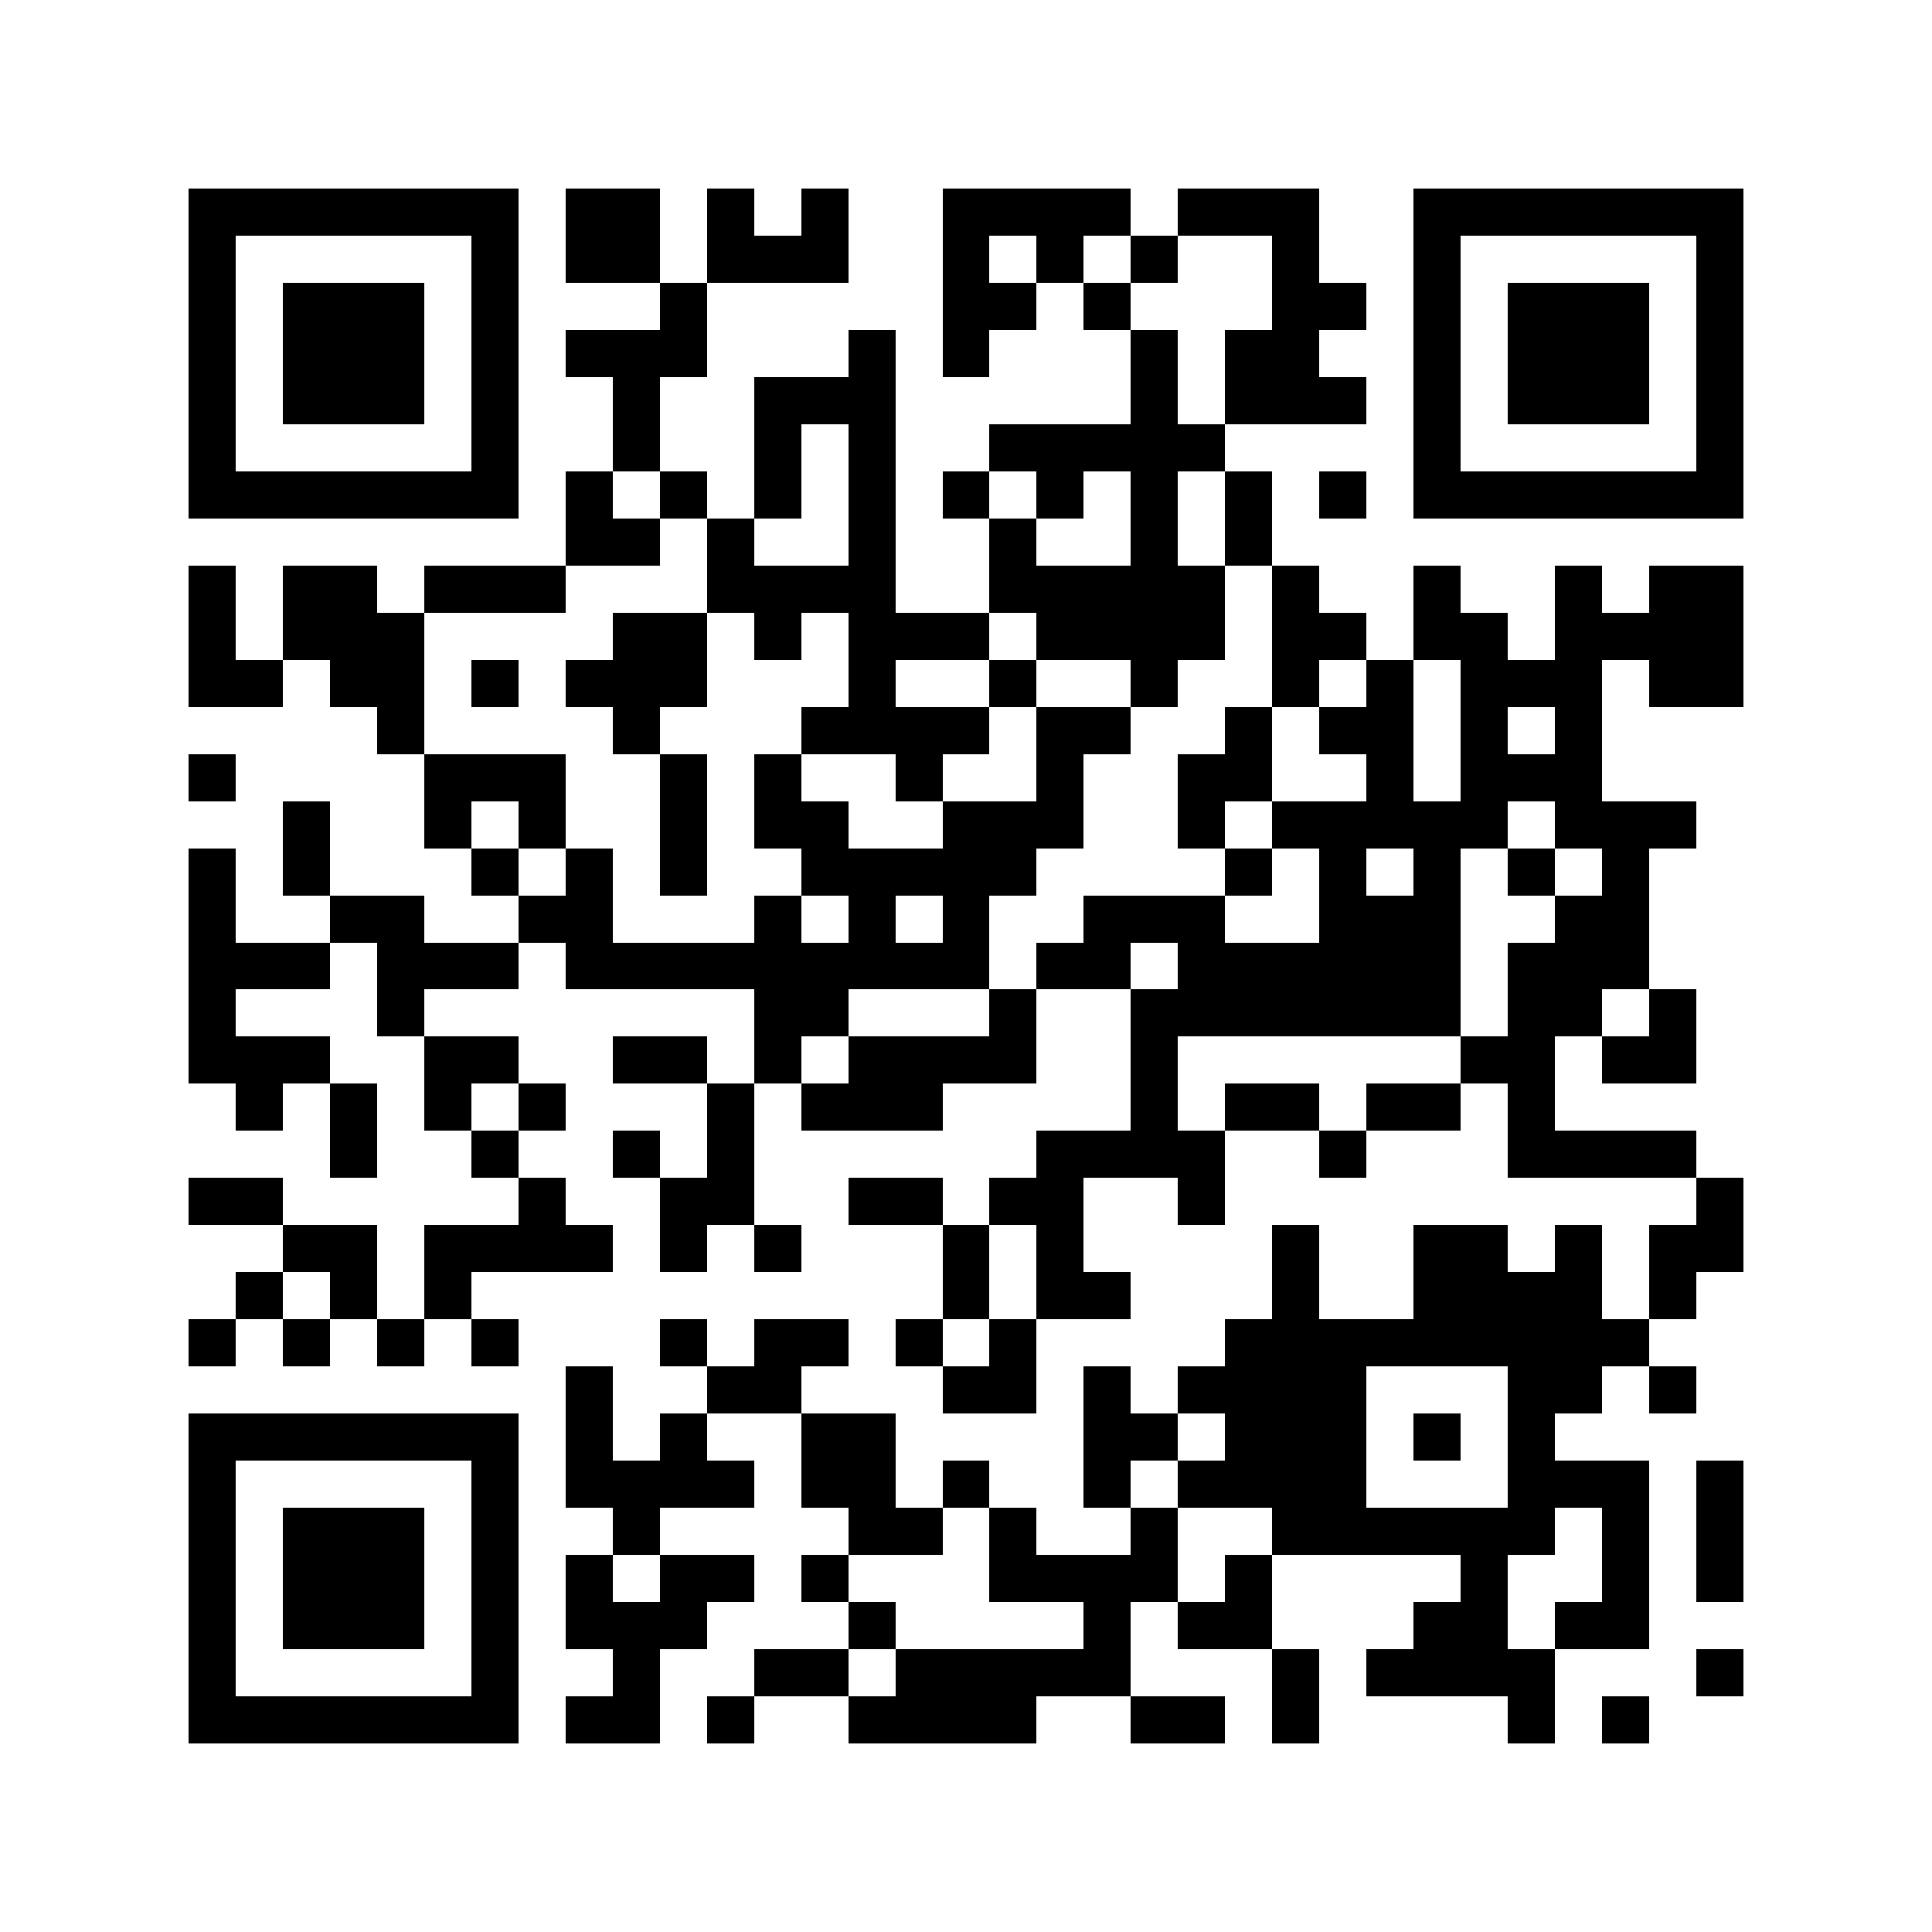
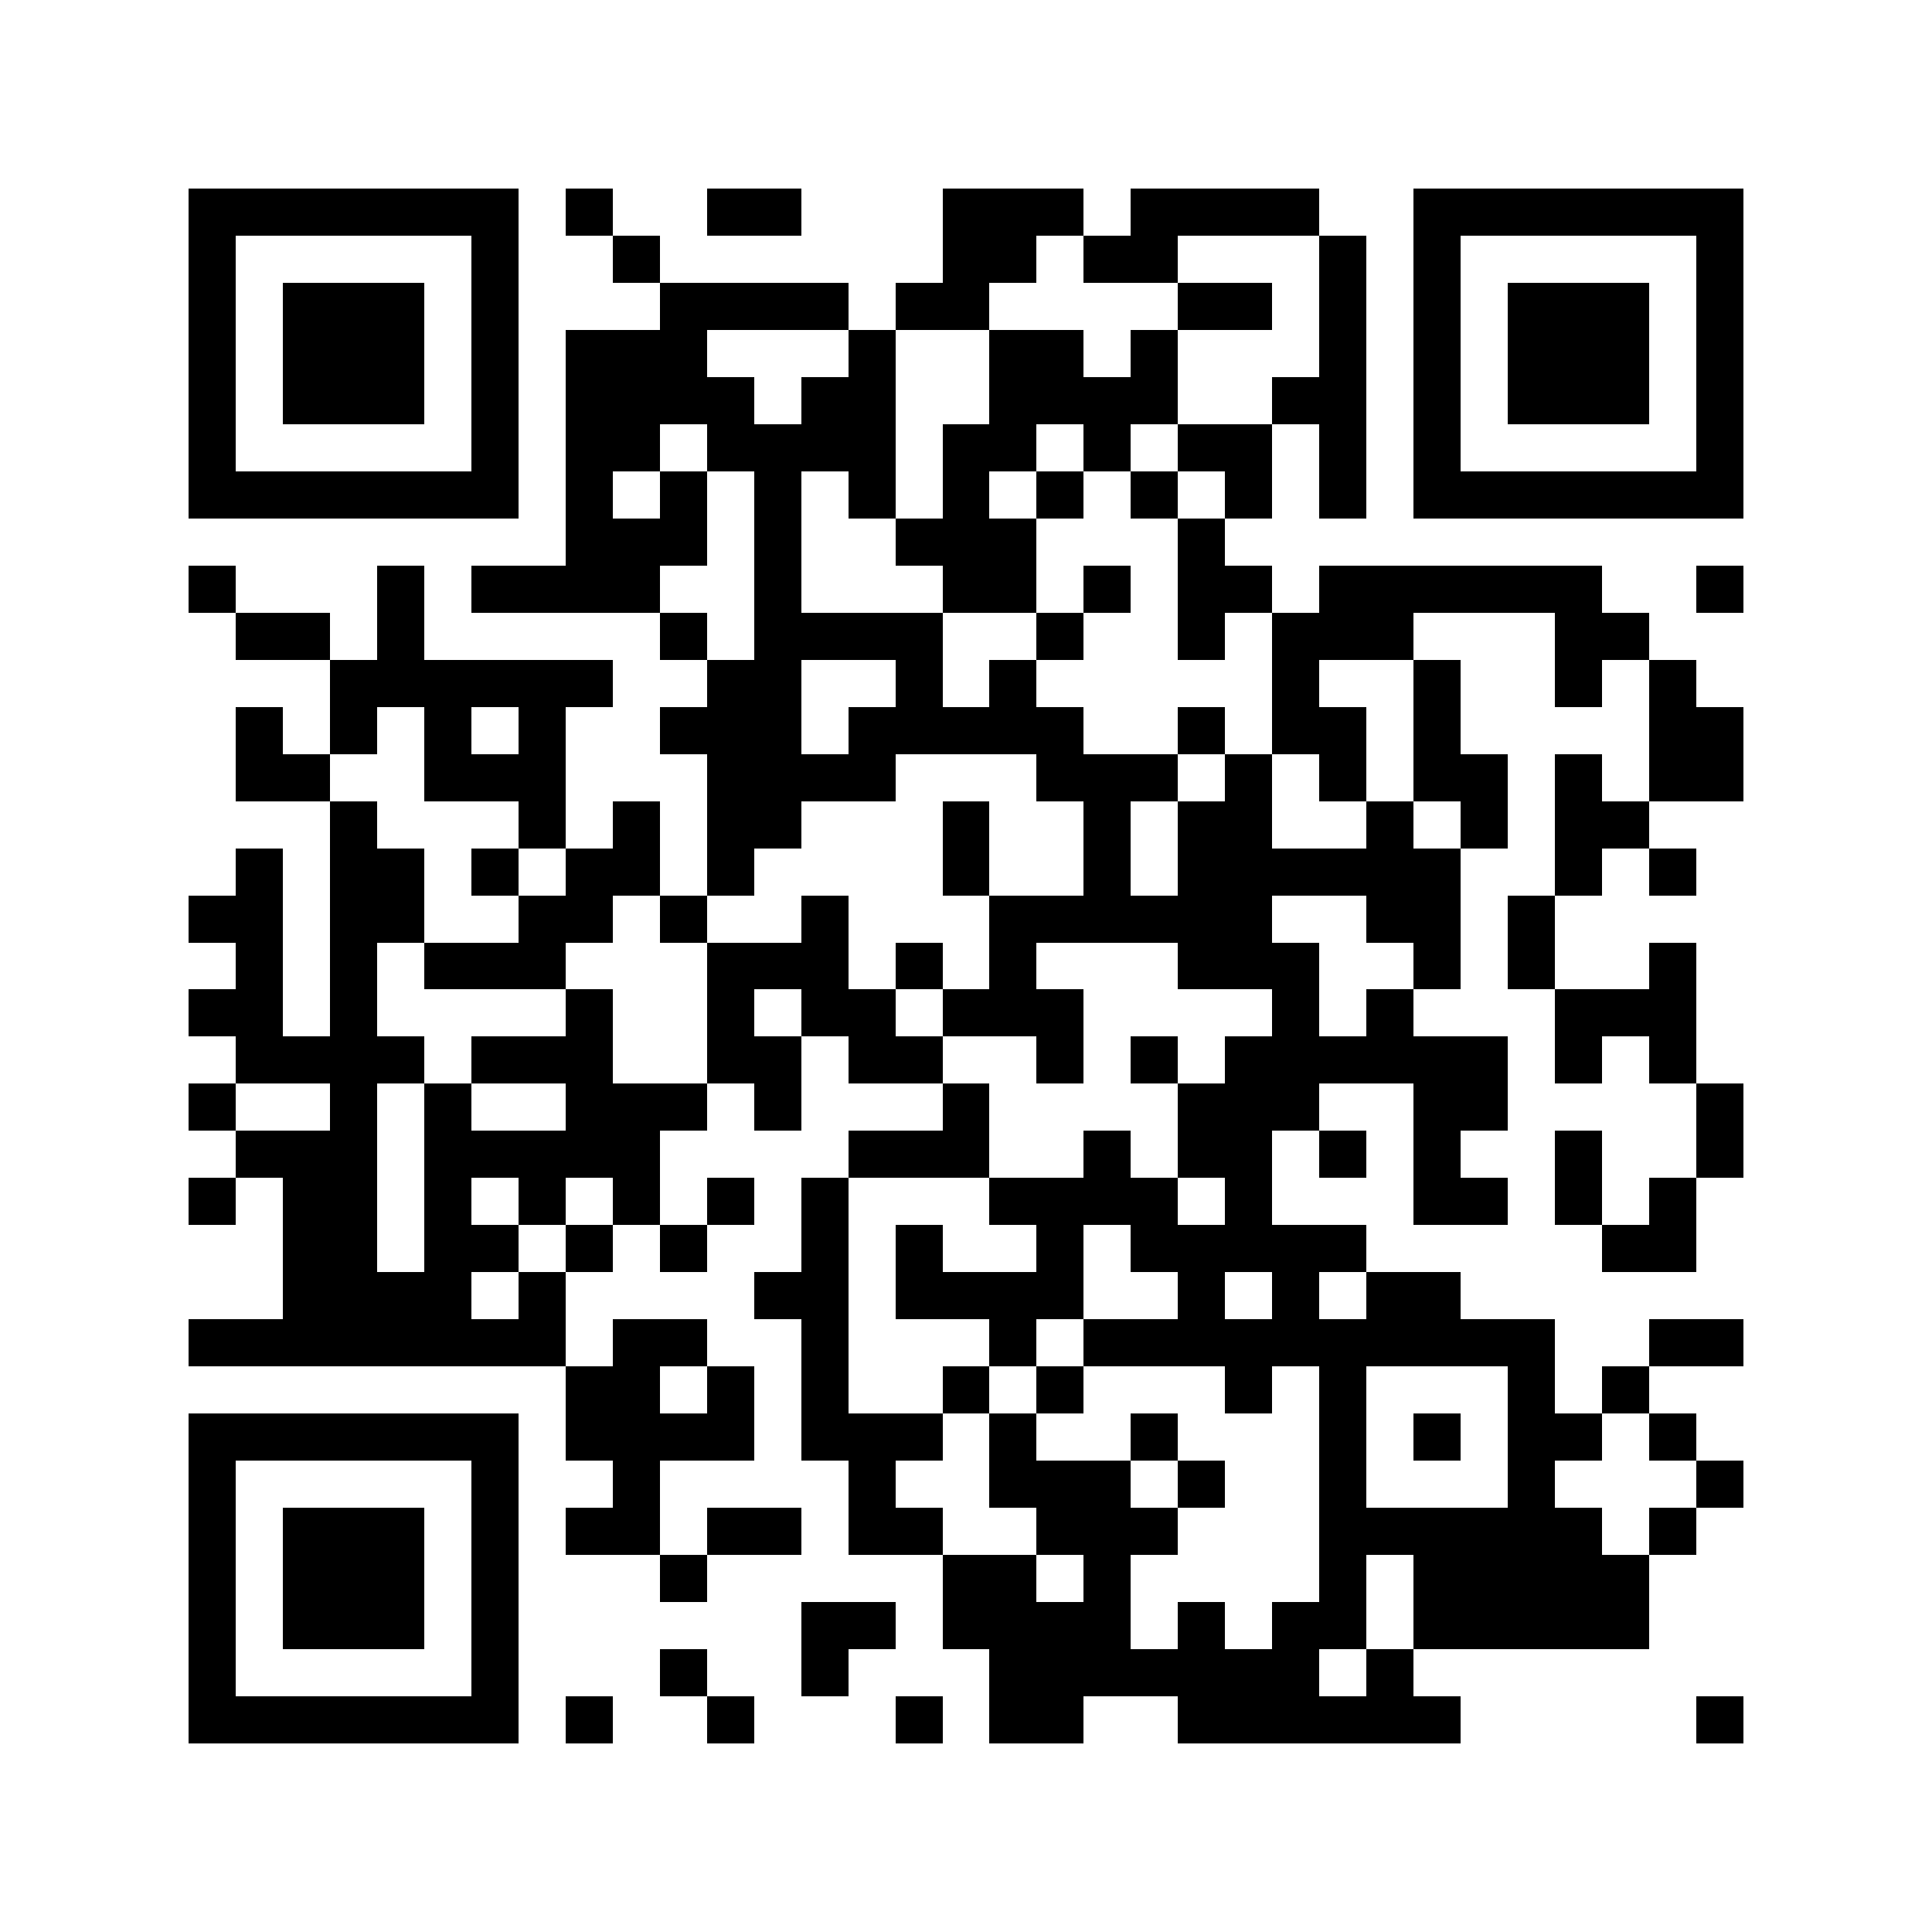
- <svg xmlns="http://www.w3.org/2000/svg" width="150" height="150" viewBox="0 0 41 41" shape-rendering="crispEdges">
-   <path fill="#ffffff" d="M0 0h41v41H0z" />
-   <path stroke="#000000" d="M4 4.5h7m1 0h2m1 0h1m1 0h1m2 0h4m1 0h3m2 0h7M4 5.5h1m5 0h1m1 0h2m1 0h3m2 0h1m1 0h1m1 0h1m2 0h1m2 0h1m5 0h1M4 6.5h1m1 0h3m1 0h1m3 0h1m5 0h2m1 0h1m3 0h2m1 0h1m1 0h3m1 0h1M4 7.5h1m1 0h3m1 0h1m1 0h3m3 0h1m1 0h1m3 0h1m1 0h2m2 0h1m1 0h3m1 0h1M4 8.5h1m1 0h3m1 0h1m2 0h1m2 0h3m5 0h1m1 0h3m1 0h1m1 0h3m1 0h1M4 9.5h1m5 0h1m2 0h1m2 0h1m1 0h1m2 0h5m4 0h1m5 0h1M4 10.5h7m1 0h1m1 0h1m1 0h1m1 0h1m1 0h1m1 0h1m1 0h1m1 0h1m1 0h1m1 0h7M12 11.5h2m1 0h1m2 0h1m2 0h1m2 0h1m1 0h1M4 12.5h1m1 0h2m1 0h3m3 0h4m2 0h5m1 0h1m2 0h1m2 0h1m1 0h2M4 13.5h1m1 0h3m4 0h2m1 0h1m1 0h3m1 0h4m1 0h2m1 0h2m1 0h4M4 14.5h2m1 0h2m1 0h1m1 0h3m3 0h1m2 0h1m2 0h1m2 0h1m1 0h1m1 0h3m1 0h2M8 15.5h1m4 0h1m3 0h4m1 0h2m2 0h1m1 0h2m1 0h1m1 0h1M4 16.5h1m4 0h3m2 0h1m1 0h1m2 0h1m2 0h1m2 0h2m2 0h1m1 0h3M6 17.5h1m2 0h1m1 0h1m2 0h1m1 0h2m2 0h3m2 0h1m1 0h5m1 0h3M4 18.5h1m1 0h1m3 0h1m1 0h1m1 0h1m2 0h5m4 0h1m1 0h1m1 0h1m1 0h1m1 0h1M4 19.5h1m2 0h2m2 0h2m3 0h1m1 0h1m1 0h1m2 0h3m2 0h3m2 0h2M4 20.5h3m1 0h3m1 0h9m1 0h2m1 0h6m1 0h3M4 21.5h1m3 0h1m7 0h2m3 0h1m2 0h7m1 0h2m1 0h1M4 22.5h3m2 0h2m2 0h2m1 0h1m1 0h4m2 0h1m6 0h2m1 0h2M5 23.5h1m1 0h1m1 0h1m1 0h1m3 0h1m1 0h3m4 0h1m1 0h2m1 0h2m1 0h1M7 24.5h1m2 0h1m2 0h1m1 0h1m6 0h4m2 0h1m3 0h4M4 25.5h2m5 0h1m2 0h2m2 0h2m1 0h2m2 0h1m10 0h1M6 26.5h2m1 0h4m1 0h1m1 0h1m3 0h1m1 0h1m4 0h1m2 0h2m1 0h1m1 0h2M5 27.5h1m1 0h1m1 0h1m10 0h1m1 0h2m3 0h1m2 0h4m1 0h1M4 28.5h1m1 0h1m1 0h1m1 0h1m3 0h1m1 0h2m1 0h1m1 0h1m4 0h9M12 29.5h1m2 0h2m3 0h2m1 0h1m1 0h4m3 0h2m1 0h1M4 30.5h7m1 0h1m1 0h1m2 0h2m4 0h2m1 0h3m1 0h1m1 0h1M4 31.5h1m5 0h1m1 0h4m1 0h2m1 0h1m2 0h1m1 0h4m3 0h3m1 0h1M4 32.5h1m1 0h3m1 0h1m2 0h1m4 0h2m1 0h1m2 0h1m2 0h6m1 0h1m1 0h1M4 33.5h1m1 0h3m1 0h1m1 0h1m1 0h2m1 0h1m3 0h4m1 0h1m4 0h1m2 0h1m1 0h1M4 34.5h1m1 0h3m1 0h1m1 0h3m3 0h1m4 0h1m1 0h2m3 0h2m1 0h2M4 35.5h1m5 0h1m2 0h1m2 0h2m1 0h5m3 0h1m1 0h4m3 0h1M4 36.5h7m1 0h2m1 0h1m2 0h4m2 0h2m1 0h1m4 0h1m1 0h1" />
+ <svg xmlns="http://www.w3.org/2000/svg" width="150" height="150" shape-rendering="crispEdges" viewBox="0 0 41 41" version="1.1">
+   <g id="QRcode">
+     <rect x="0" y="0" width="41" height="41" fill="#ffffff" />
+     <path style="stroke:#000000" transform="translate(4,4.5)" d="M0,0h1M1,0h1M2,0h1M3,0h1M4,0h1M5,0h1M6,0h1M8,0h1M11,0h1M12,0h1M16,0h1M17,0h1M18,0h1M20,0h1M21,0h1M22,0h1M23,0h1M26,0h1M27,0h1M28,0h1M29,0h1M30,0h1M31,0h1M32,0h1M0,1h1M6,1h1M9,1h1M16,1h1M17,1h1M19,1h1M20,1h1M24,1h1M26,1h1M32,1h1M0,2h1M2,2h1M3,2h1M4,2h1M6,2h1M10,2h1M11,2h1M12,2h1M13,2h1M15,2h1M16,2h1M21,2h1M22,2h1M24,2h1M26,2h1M28,2h1M29,2h1M30,2h1M32,2h1M0,3h1M2,3h1M3,3h1M4,3h1M6,3h1M8,3h1M9,3h1M10,3h1M14,3h1M17,3h1M18,3h1M20,3h1M24,3h1M26,3h1M28,3h1M29,3h1M30,3h1M32,3h1M0,4h1M2,4h1M3,4h1M4,4h1M6,4h1M8,4h1M9,4h1M10,4h1M11,4h1M13,4h1M14,4h1M17,4h1M18,4h1M19,4h1M20,4h1M23,4h1M24,4h1M26,4h1M28,4h1M29,4h1M30,4h1M32,4h1M0,5h1M6,5h1M8,5h1M9,5h1M11,5h1M12,5h1M13,5h1M14,5h1M16,5h1M17,5h1M19,5h1M21,5h1M22,5h1M24,5h1M26,5h1M32,5h1M0,6h1M1,6h1M2,6h1M3,6h1M4,6h1M5,6h1M6,6h1M8,6h1M10,6h1M12,6h1M14,6h1M16,6h1M18,6h1M20,6h1M22,6h1M24,6h1M26,6h1M27,6h1M28,6h1M29,6h1M30,6h1M31,6h1M32,6h1M8,7h1M9,7h1M10,7h1M12,7h1M15,7h1M16,7h1M17,7h1M21,7h1M0,8h1M4,8h1M6,8h1M7,8h1M8,8h1M9,8h1M12,8h1M16,8h1M17,8h1M19,8h1M21,8h1M22,8h1M24,8h1M25,8h1M26,8h1M27,8h1M28,8h1M29,8h1M32,8h1M1,9h1M2,9h1M4,9h1M10,9h1M12,9h1M13,9h1M14,9h1M15,9h1M18,9h1M21,9h1M23,9h1M24,9h1M25,9h1M29,9h1M30,9h1M3,10h1M4,10h1M5,10h1M6,10h1M7,10h1M8,10h1M11,10h1M12,10h1M15,10h1M17,10h1M23,10h1M26,10h1M29,10h1M31,10h1M1,11h1M3,11h1M5,11h1M7,11h1M10,11h1M11,11h1M12,11h1M14,11h1M15,11h1M16,11h1M17,11h1M18,11h1M21,11h1M23,11h1M24,11h1M26,11h1M31,11h1M32,11h1M1,12h1M2,12h1M5,12h1M6,12h1M7,12h1M11,12h1M12,12h1M13,12h1M14,12h1M18,12h1M19,12h1M20,12h1M22,12h1M24,12h1M26,12h1M27,12h1M29,12h1M31,12h1M32,12h1M3,13h1M7,13h1M9,13h1M11,13h1M12,13h1M16,13h1M19,13h1M21,13h1M22,13h1M25,13h1M27,13h1M29,13h1M30,13h1M1,14h1M3,14h1M4,14h1M6,14h1M8,14h1M9,14h1M11,14h1M16,14h1M19,14h1M21,14h1M22,14h1M23,14h1M24,14h1M25,14h1M26,14h1M29,14h1M31,14h1M0,15h1M1,15h1M3,15h1M4,15h1M7,15h1M8,15h1M10,15h1M13,15h1M17,15h1M18,15h1M19,15h1M20,15h1M21,15h1M22,15h1M25,15h1M26,15h1M28,15h1M1,16h1M3,16h1M5,16h1M6,16h1M7,16h1M11,16h1M12,16h1M13,16h1M15,16h1M17,16h1M21,16h1M22,16h1M23,16h1M26,16h1M28,16h1M31,16h1M0,17h1M1,17h1M3,17h1M8,17h1M11,17h1M13,17h1M14,17h1M16,17h1M17,17h1M18,17h1M23,17h1M25,17h1M29,17h1M30,17h1M31,17h1M1,18h1M2,18h1M3,18h1M4,18h1M6,18h1M7,18h1M8,18h1M11,18h1M12,18h1M14,18h1M15,18h1M18,18h1M20,18h1M22,18h1M23,18h1M24,18h1M25,18h1M26,18h1M27,18h1M29,18h1M31,18h1M0,19h1M3,19h1M5,19h1M8,19h1M9,19h1M10,19h1M12,19h1M16,19h1M21,19h1M22,19h1M23,19h1M26,19h1M27,19h1M32,19h1M1,20h1M2,20h1M3,20h1M5,20h1M6,20h1M7,20h1M8,20h1M9,20h1M14,20h1M15,20h1M16,20h1M19,20h1M21,20h1M22,20h1M24,20h1M26,20h1M29,20h1M32,20h1M0,21h1M2,21h1M3,21h1M5,21h1M7,21h1M9,21h1M11,21h1M13,21h1M17,21h1M18,21h1M19,21h1M20,21h1M22,21h1M26,21h1M27,21h1M29,21h1M31,21h1M2,22h1M3,22h1M5,22h1M6,22h1M8,22h1M10,22h1M13,22h1M15,22h1M18,22h1M20,22h1M21,22h1M22,22h1M23,22h1M24,22h1M30,22h1M31,22h1M2,23h1M3,23h1M4,23h1M5,23h1M7,23h1M12,23h1M13,23h1M15,23h1M16,23h1M17,23h1M18,23h1M21,23h1M23,23h1M25,23h1M26,23h1M0,24h1M1,24h1M2,24h1M3,24h1M4,24h1M5,24h1M6,24h1M7,24h1M9,24h1M10,24h1M13,24h1M17,24h1M19,24h1M20,24h1M21,24h1M22,24h1M23,24h1M24,24h1M25,24h1M26,24h1M27,24h1M28,24h1M31,24h1M32,24h1M8,25h1M9,25h1M11,25h1M13,25h1M16,25h1M18,25h1M22,25h1M24,25h1M28,25h1M30,25h1M0,26h1M1,26h1M2,26h1M3,26h1M4,26h1M5,26h1M6,26h1M8,26h1M9,26h1M10,26h1M11,26h1M13,26h1M14,26h1M15,26h1M17,26h1M20,26h1M24,26h1M26,26h1M28,26h1M29,26h1M31,26h1M0,27h1M6,27h1M9,27h1M14,27h1M17,27h1M18,27h1M19,27h1M21,27h1M24,27h1M28,27h1M32,27h1M0,28h1M2,28h1M3,28h1M4,28h1M6,28h1M8,28h1M9,28h1M11,28h1M12,28h1M14,28h1M15,28h1M18,28h1M19,28h1M20,28h1M24,28h1M25,28h1M26,28h1M27,28h1M28,28h1M29,28h1M31,28h1M0,29h1M2,29h1M3,29h1M4,29h1M6,29h1M10,29h1M16,29h1M17,29h1M19,29h1M24,29h1M26,29h1M27,29h1M28,29h1M29,29h1M30,29h1M0,30h1M2,30h1M3,30h1M4,30h1M6,30h1M13,30h1M14,30h1M16,30h1M17,30h1M18,30h1M19,30h1M21,30h1M23,30h1M24,30h1M26,30h1M27,30h1M28,30h1M29,30h1M30,30h1M0,31h1M6,31h1M10,31h1M13,31h1M17,31h1M18,31h1M19,31h1M20,31h1M21,31h1M22,31h1M23,31h1M25,31h1M0,32h1M1,32h1M2,32h1M3,32h1M4,32h1M5,32h1M6,32h1M8,32h1M11,32h1M15,32h1M17,32h1M18,32h1M21,32h1M22,32h1M23,32h1M24,32h1M25,32h1M26,32h1M32,32h1" />
+   </g>
</svg>
